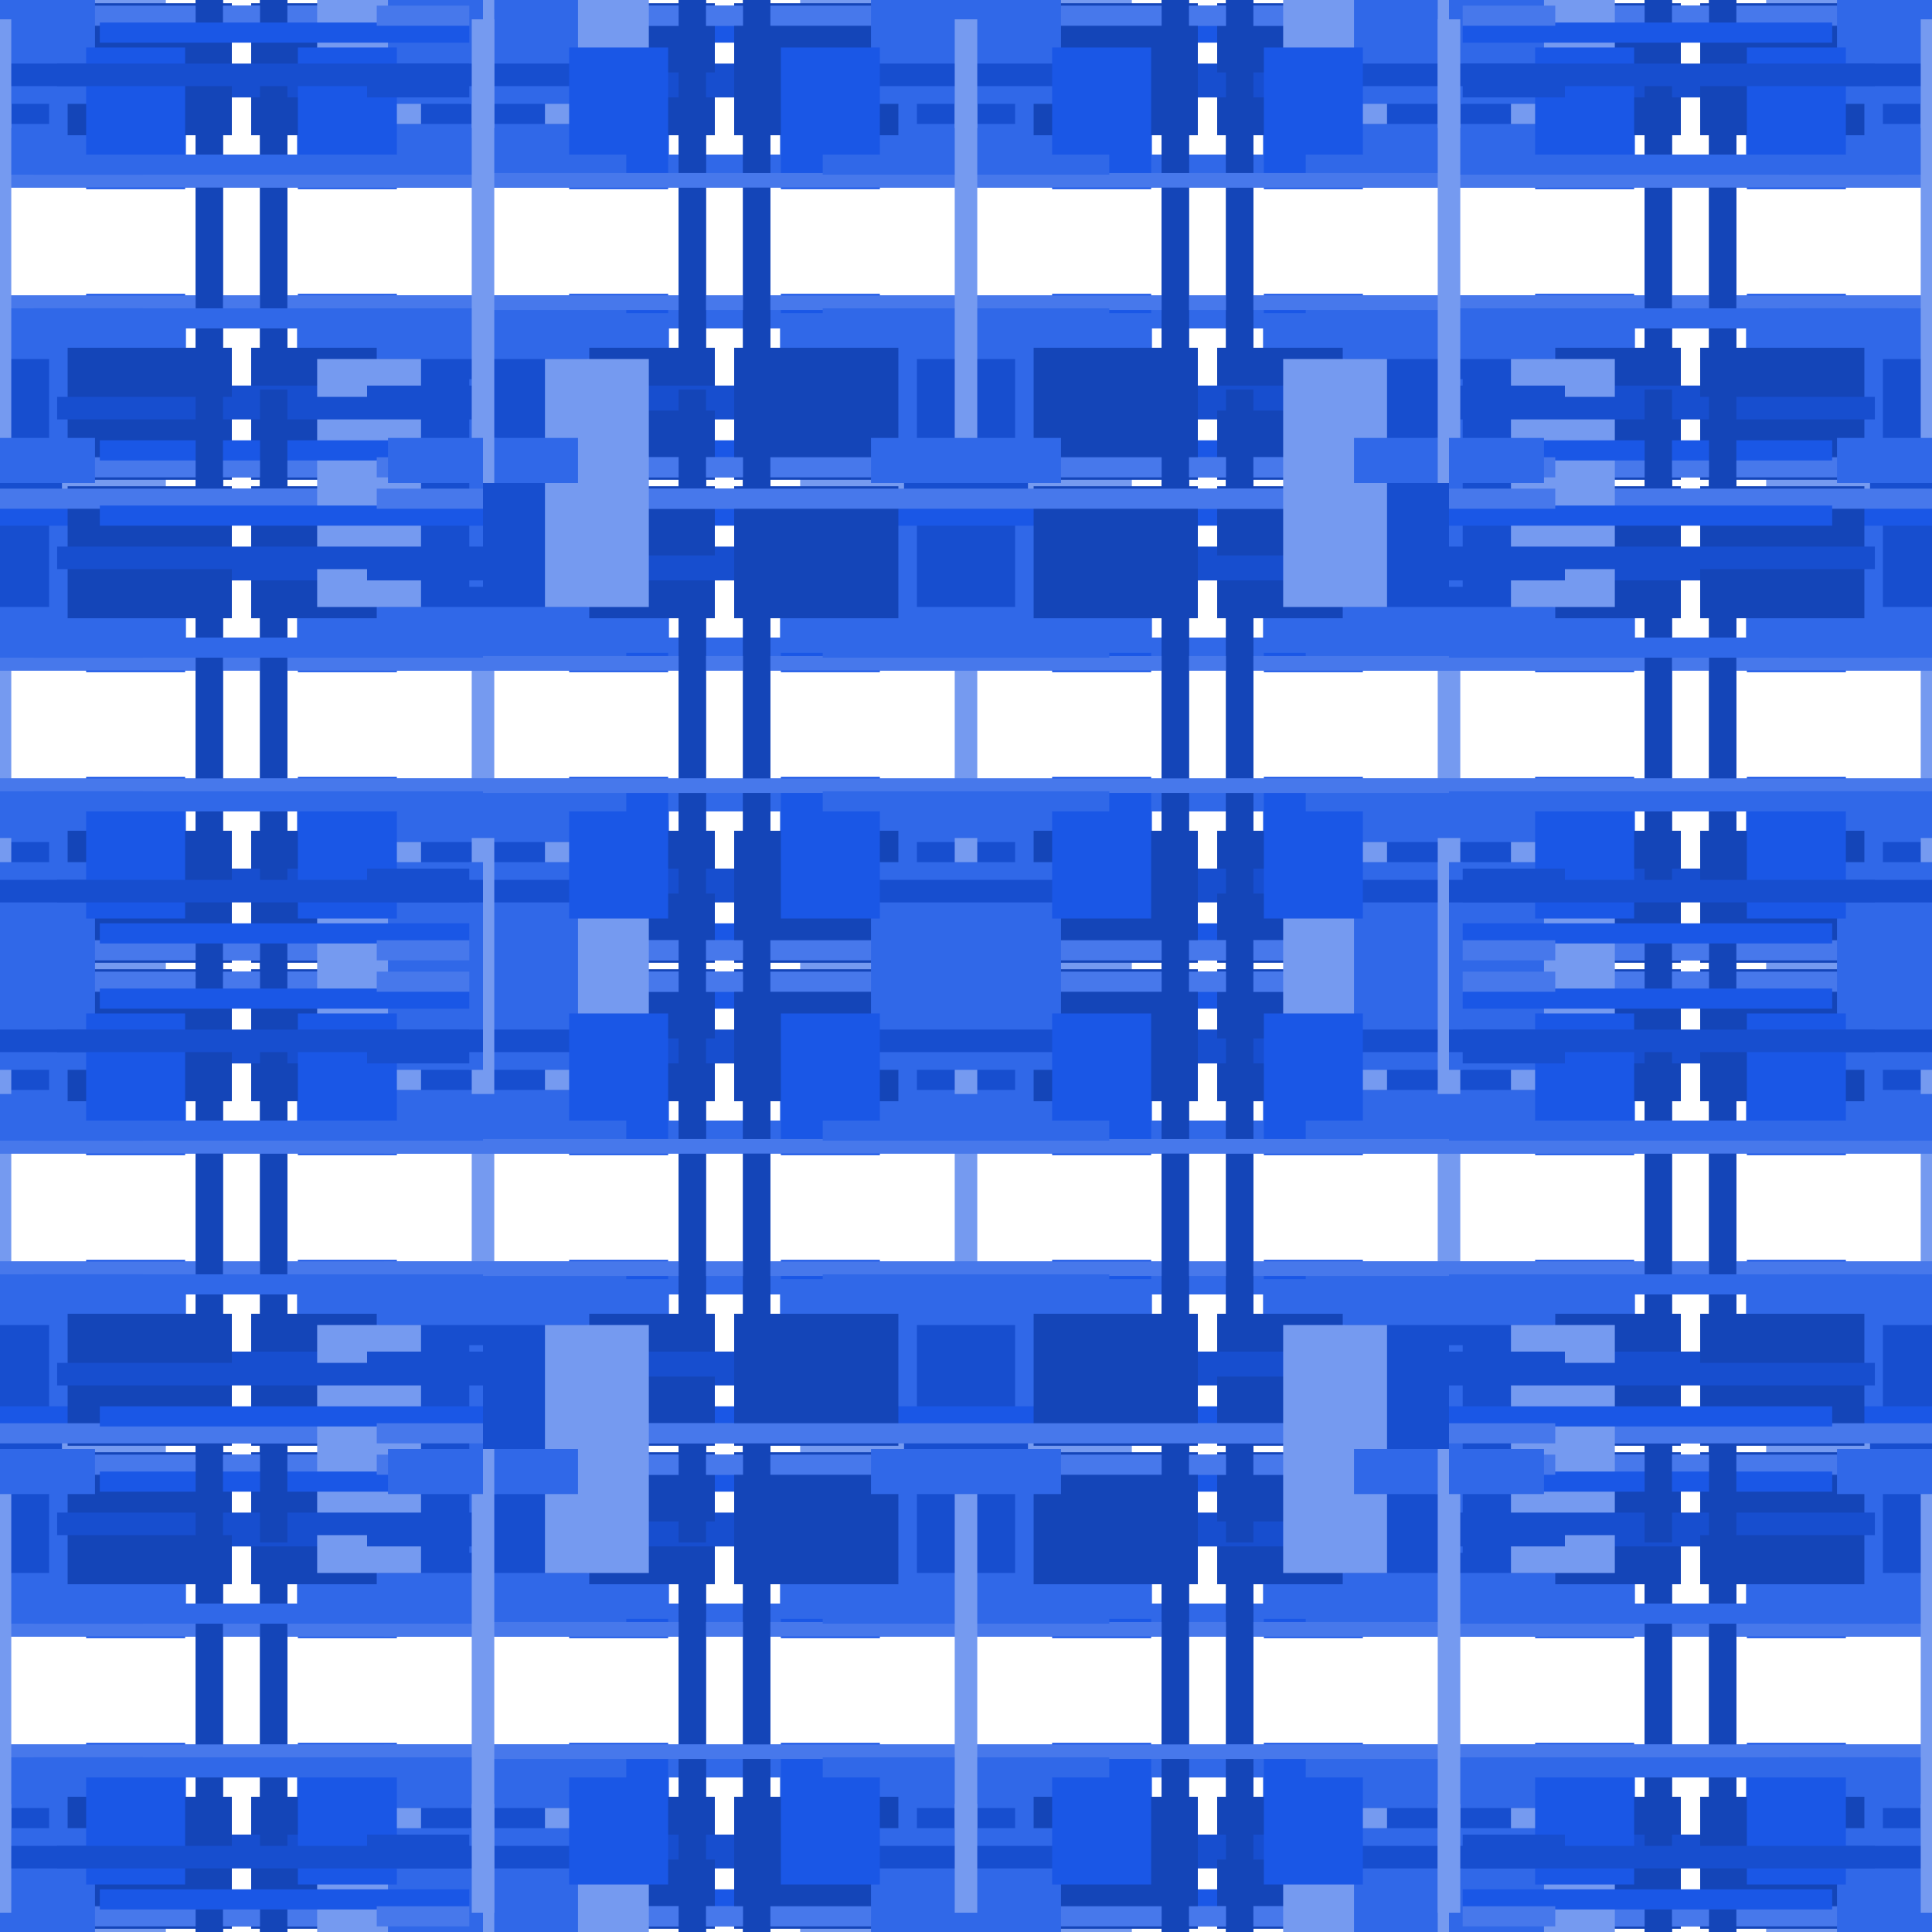
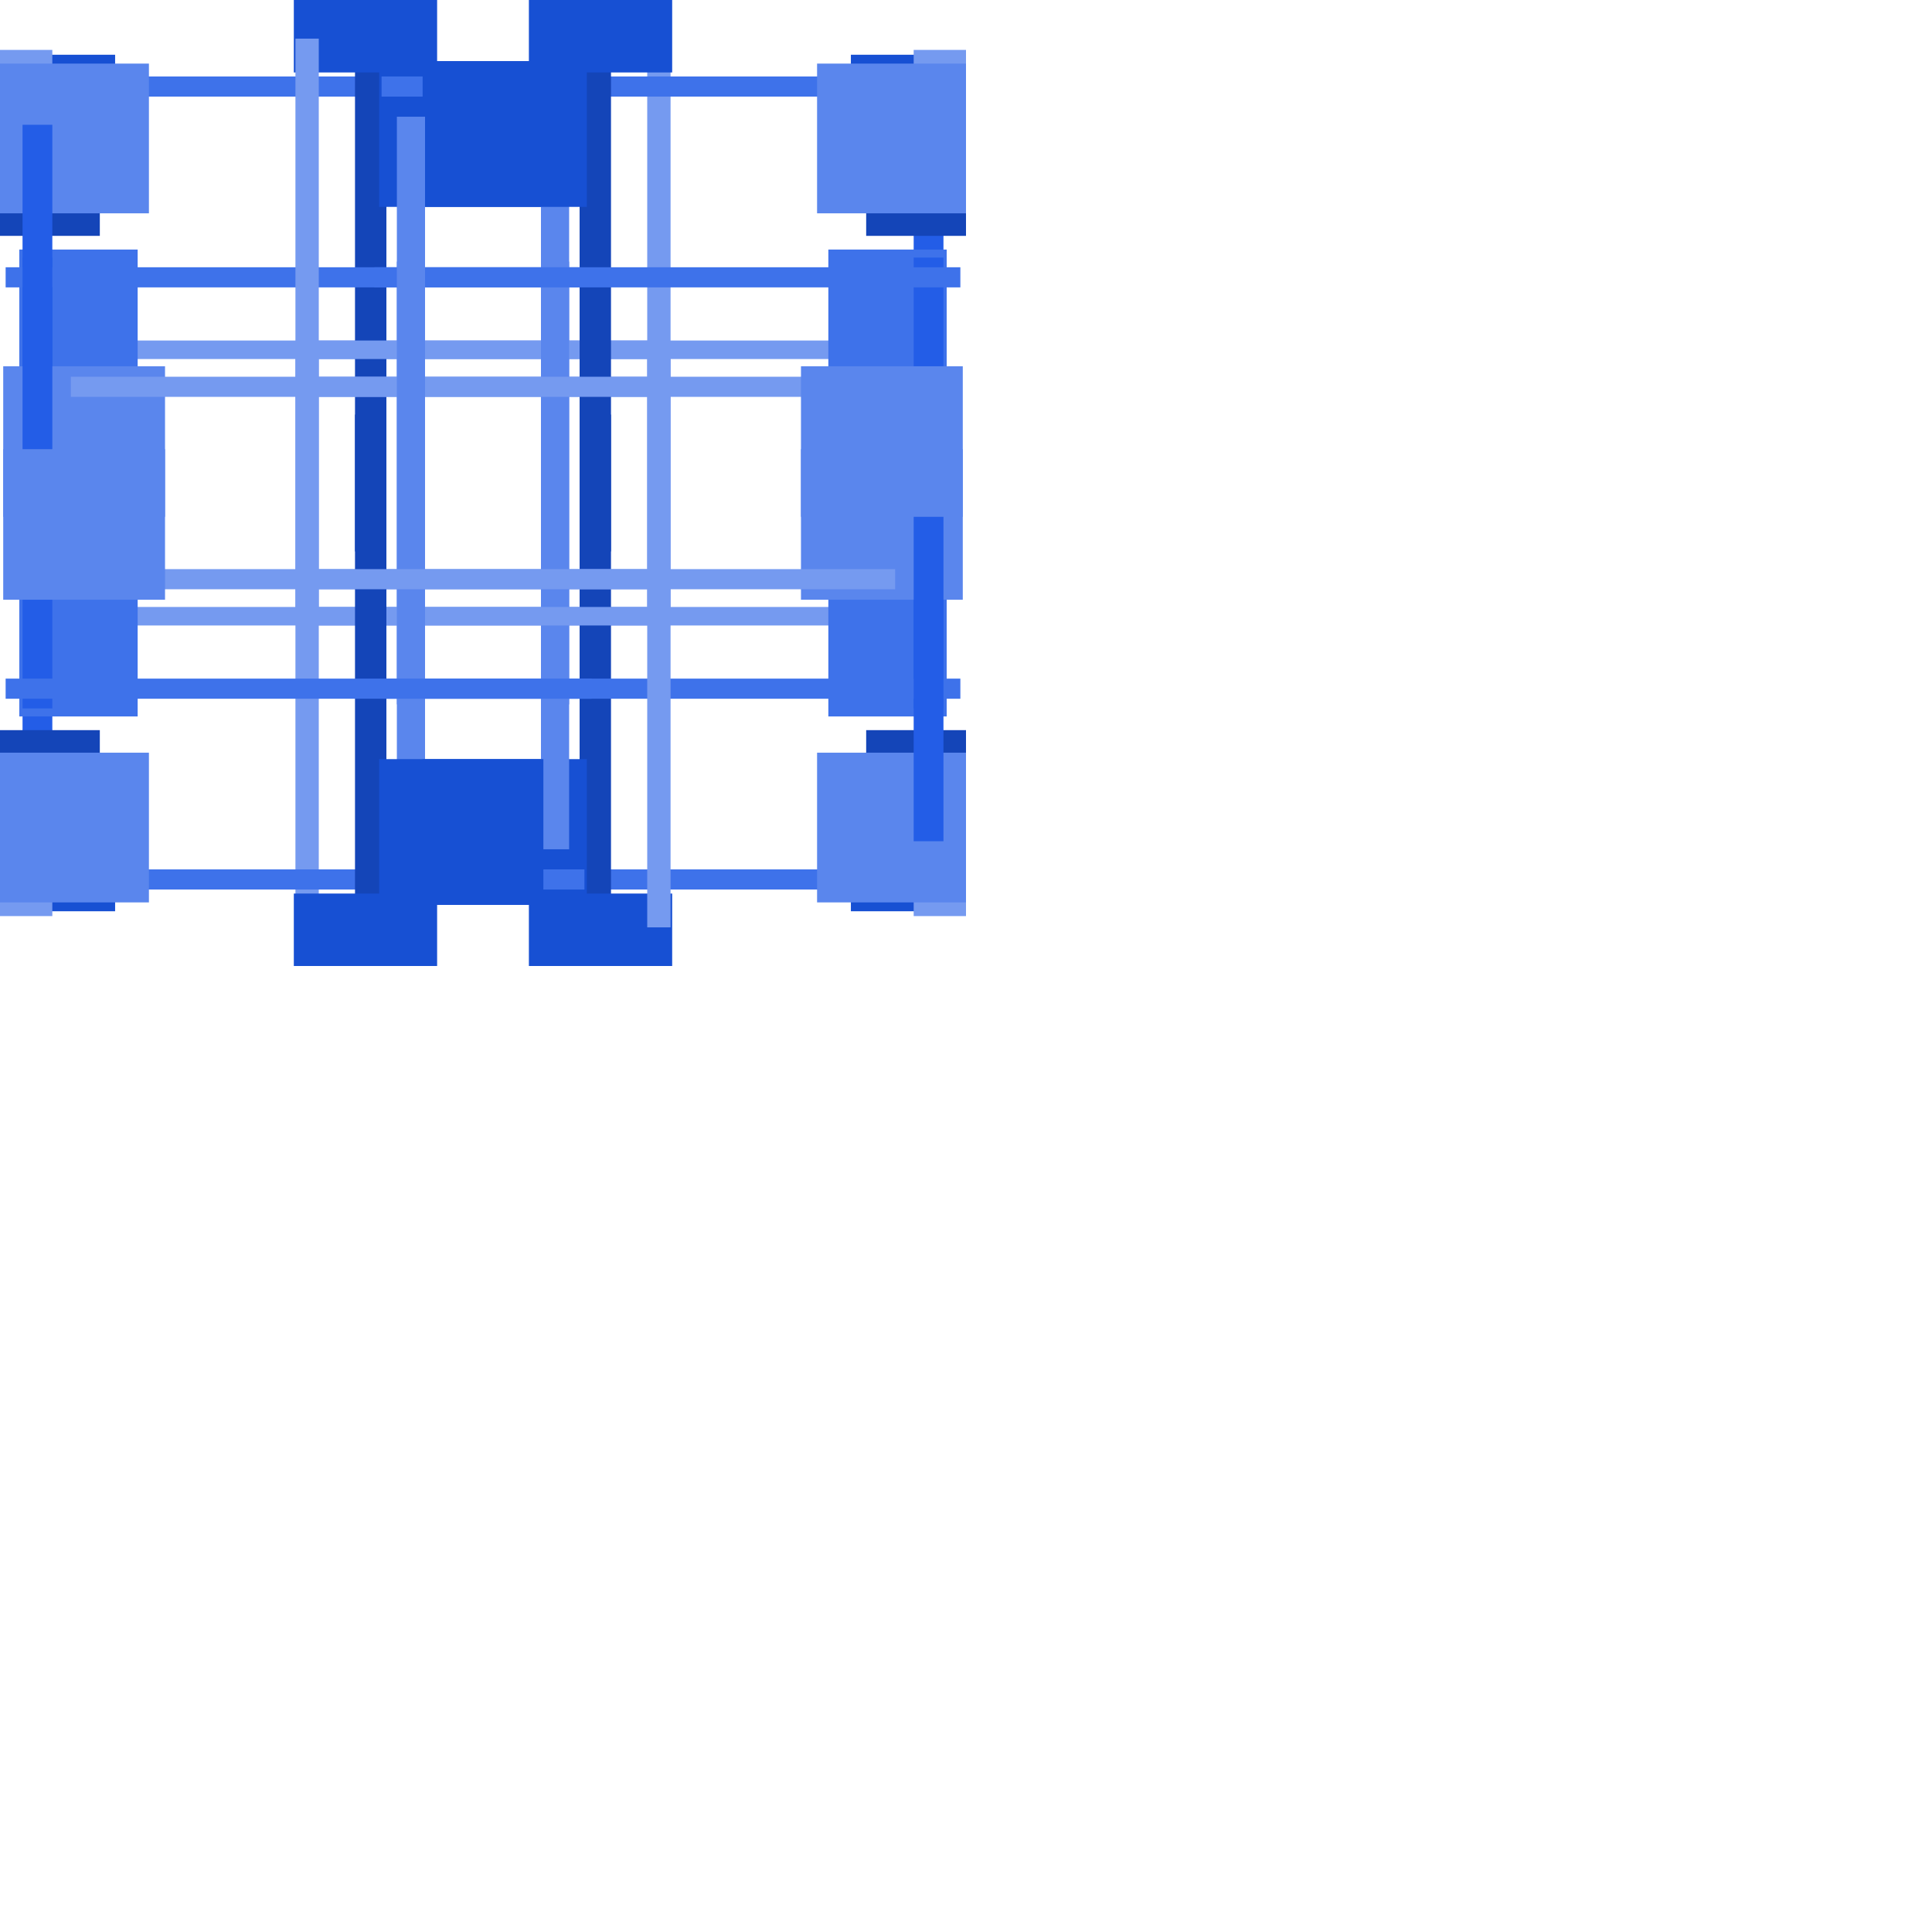
- <svg xmlns="http://www.w3.org/2000/svg" xmlns:xlink="http://www.w3.org/1999/xlink" width="100%" height="100%" viewBox="0 0 2400 2400" style="stroke-width:0;background-color:#121212;margin: auto;height: -webkit-fill-available">
+ <svg xmlns="http://www.w3.org/2000/svg" xmlns:xlink="http://www.w3.org/1999/xlink" width="100%" height="100%" viewBox="0 0 2400 2400" style="stroke-width:0;margin: auto;height: -webkit-fill-available">
  <defs>
    <symbol id="shapes">
-       <rect x="18" y="90" width="726" height="31" transform-origin="600 600" style="fill:hsl(222,80%,45%)">
+       <rect x="90" y="423" width="732" height="23" transform-origin="600 600" style="fill:hsl(222,80%,70%)">
        <animateTransform attributeName="transform" attributeType="XML" type="rotate" dur="10s" values="0;90;90;180;180;270;270;360;360" keyTimes="0;0.125;0.25;0.375;0.5;0.625;0.8;0.925;1" calcMode="spline" keySplines="0.5 0 0.75 1;0.5 0 0.75 1;0.5 0 0.75 1;0.5 0 0.75 1;0.5 0 0.75 1;0.5 0 0.75 1;0.5 0 0.75 1;0.5 0 0.75 1" repeatCount="indefinite" />
      </rect>
-       <rect x="369" y="24" width="170" height="187" transform-origin="600 600" style="fill:hsl(222,80%,55%)">
+       <rect x="24" y="310" width="147" height="180" transform-origin="600 600" style="fill:hsl(222,80%,58%)">
        <animateTransform attributeName="transform" attributeType="XML" type="rotate" dur="10s" values="0;90;90;180;180;270;270;360;360" keyTimes="0;0.125;0.25;0.375;0.5;0.625;0.8;0.925;1" calcMode="spline" keySplines="0.5 0 0.75 1;0.5 0 0.75 1;0.5 0 0.75 1;0.5 0 0.75 1;0.5 0 0.75 1;0.5 0 0.75 1;0.5 0 0.75 1;0.5 0 0.75 1" repeatCount="indefinite" />
      </rect>
-       <rect x="323" y="-9" width="34" height="725" transform-origin="600 600" style="fill:hsl(222,80%,40%)">
+       <rect x="-9" y="95" width="735" height="25" transform-origin="600 600" style="fill:hsl(222,80%,58%)">
        <animateTransform attributeName="transform" attributeType="XML" type="rotate" dur="10s" values="0;90;90;180;180;270;270;360;360" keyTimes="0;0.125;0.25;0.375;0.5;0.625;0.8;0.925;1" calcMode="spline" keySplines="0.5 0 0.75 1;0.5 0 0.75 1;0.5 0 0.75 1;0.5 0 0.75 1;0.5 0 0.75 1;0.5 0 0.75 1;0.5 0 0.75 1;0.5 0 0.75 1" repeatCount="indefinite" />
      </rect>
-       <rect x="-23" y="22" width="155" height="189" transform-origin="600 600" style="fill:hsl(222,80%,55%)">
+       <rect x="22" y="68" width="121" height="166" transform-origin="600 600" style="fill:hsl(222,80%,46%)">
        <animateTransform attributeName="transform" attributeType="XML" type="rotate" dur="10s" values="0;90;90;180;180;270;270;360;360" keyTimes="0;0.125;0.25;0.375;0.5;0.625;0.8;0.925;1" calcMode="spline" keySplines="0.5 0 0.75 1;0.5 0 0.75 1;0.5 0 0.75 1;0.5 0 0.75 1;0.5 0 0.75 1;0.5 0 0.75 1;0.5 0 0.75 1;0.5 0 0.75 1" repeatCount="indefinite" />
      </rect>
-       <rect x="-15" y="441" width="29" height="735" transform-origin="600 600" style="fill:hsl(222,80%,70%)">
+       <rect x="441" y="-41" width="39" height="726" transform-origin="600 600" style="fill:hsl(222,80%,40%)">
        <animateTransform attributeName="transform" attributeType="XML" type="rotate" dur="10s" values="0;90;90;180;180;270;270;360;360" keyTimes="0;0.125;0.25;0.375;0.5;0.625;0.8;0.925;1" calcMode="spline" keySplines="0.5 0 0.75 1;0.5 0 0.75 1;0.5 0 0.75 1;0.5 0 0.75 1;0.5 0 0.75 1;0.5 0 0.75 1;0.5 0 0.75 1;0.5 0 0.75 1" repeatCount="indefinite" />
      </rect>
-       <rect x="482" y="471" width="135" height="185" transform-origin="600 600" style="fill:hsl(222,80%,55%)">
+       <rect x="471" y="76" width="204" height="181" transform-origin="600 600" style="fill:hsl(222,80%,46%)">
        <animateTransform attributeName="transform" attributeType="XML" type="rotate" dur="10s" values="0;90;90;180;180;270;270;360;360" keyTimes="0;0.125;0.25;0.375;0.5;0.625;0.8;0.925;1" calcMode="spline" keySplines="0.5 0 0.75 1;0.5 0 0.75 1;0.5 0 0.75 1;0.5 0 0.75 1;0.5 0 0.75 1;0.5 0 0.75 1;0.5 0 0.75 1;0.5 0 0.75 1" repeatCount="indefinite" />
      </rect>
-       <rect x="337" y="28" width="739" height="25" transform-origin="600 600" style="fill:hsl(222,80%,50%)">
+       <rect x="28" y="320" width="37" height="725" transform-origin="600 600" style="fill:hsl(222,80%,52%)">
        <animateTransform attributeName="transform" attributeType="XML" type="rotate" dur="10s" values="0;90;90;180;180;270;270;360;360" keyTimes="0;0.125;0.25;0.375;0.5;0.625;0.8;0.925;1" calcMode="spline" keySplines="0.5 0 0.75 1;0.5 0 0.75 1;0.5 0 0.75 1;0.5 0 0.75 1;0.5 0 0.75 1;0.5 0 0.75 1;0.5 0 0.75 1;0.5 0 0.75 1" repeatCount="indefinite" />
      </rect>
-       <rect x="312" y="4" width="204" height="164" transform-origin="600 600" style="fill:hsl(222,80%,40%)">
+       <rect x="4" y="455" width="201" height="187" transform-origin="600 600" style="fill:hsl(222,80%,64%)">
        <animateTransform attributeName="transform" attributeType="XML" type="rotate" dur="10s" values="0;90;90;180;180;270;270;360;360" keyTimes="0;0.125;0.25;0.375;0.5;0.625;0.8;0.925;1" calcMode="spline" keySplines="0.5 0 0.75 1;0.5 0 0.75 1;0.5 0 0.75 1;0.5 0 0.75 1;0.5 0 0.75 1;0.5 0 0.75 1;0.5 0 0.75 1;0.5 0 0.75 1" repeatCount="indefinite" />
      </rect>
-       <rect x="397" y="493" width="732" height="28" transform-origin="600 600" style="fill:hsl(222,80%,45%)">
+       <rect x="493" y="325" width="35" height="730" transform-origin="600 600" style="fill:hsl(222,80%,64%)">
        <animateTransform attributeName="transform" attributeType="XML" type="rotate" dur="10s" values="0;90;90;180;180;270;270;360;360" keyTimes="0;0.125;0.25;0.375;0.5;0.625;0.8;0.925;1" calcMode="spline" keySplines="0.5 0 0.75 1;0.5 0 0.75 1;0.5 0 0.75 1;0.5 0 0.75 1;0.5 0 0.75 1;0.5 0 0.75 1;0.5 0 0.75 1;0.5 0 0.75 1" repeatCount="indefinite" />
      </rect>
-       <rect x="370" y="365" width="123" height="176" transform-origin="600 600" style="fill:hsl(222,80%,50%)">
+       <rect x="365" y="-98" width="178" height="188" transform-origin="600 600" style="fill:hsl(222,80%,46%)">
        <animateTransform attributeName="transform" attributeType="XML" type="rotate" dur="10s" values="0;90;90;180;180;270;270;360;360" keyTimes="0;0.125;0.25;0.375;0.5;0.625;0.8;0.925;1" calcMode="spline" keySplines="0.5 0 0.75 1;0.5 0 0.75 1;0.5 0 0.75 1;0.5 0 0.75 1;0.5 0 0.75 1;0.5 0 0.75 1;0.5 0 0.75 1;0.5 0 0.75 1" repeatCount="indefinite" />
      </rect>
-       <rect x="-6" y="7" width="738" height="25" transform-origin="600 600" style="fill:hsl(222,80%,60%)">
+       <rect x="7" y="332" width="728" height="25" transform-origin="600 600" style="fill:hsl(222,80%,58%)">
        <animateTransform attributeName="transform" attributeType="XML" type="rotate" dur="10s" values="0;90;90;180;180;270;270;360;360" keyTimes="0;0.125;0.25;0.375;0.5;0.625;0.8;0.925;1" calcMode="spline" keySplines="0.5 0 0.75 1;0.5 0 0.75 1;0.5 0 0.75 1;0.5 0 0.75 1;0.5 0 0.75 1;0.5 0 0.75 1;0.5 0 0.75 1;0.5 0 0.75 1" repeatCount="indefinite" />
      </rect>
-       <rect x="-14" y="-46" width="153" height="168" transform-origin="600 600" style="fill:hsl(222,80%,70%)">
+       <rect x="-46" y="62" width="111" height="191" transform-origin="600 600" style="fill:hsl(222,80%,70%)">
        <animateTransform attributeName="transform" attributeType="XML" type="rotate" dur="10s" values="0;90;90;180;180;270;270;360;360" keyTimes="0;0.125;0.25;0.375;0.5;0.625;0.8;0.925;1" calcMode="spline" keySplines="0.5 0 0.75 1;0.5 0 0.75 1;0.5 0 0.75 1;0.5 0 0.75 1;0.5 0 0.75 1;0.5 0 0.75 1;0.5 0 0.75 1;0.5 0 0.75 1" repeatCount="indefinite" />
      </rect>
-       <rect x="-13" y="367" width="736" height="18" transform-origin="600 600" style="fill:hsl(222,80%,60%)">
+       <rect x="367" y="425" width="29" height="727" transform-origin="600 600" style="fill:hsl(222,80%,70%)">
        <animateTransform attributeName="transform" attributeType="XML" type="rotate" dur="10s" values="0;90;90;180;180;270;270;360;360" keyTimes="0;0.125;0.25;0.375;0.5;0.625;0.8;0.925;1" calcMode="spline" keySplines="0.5 0 0.75 1;0.5 0 0.75 1;0.5 0 0.75 1;0.5 0 0.75 1;0.5 0 0.75 1;0.5 0 0.75 1;0.5 0 0.75 1;0.5 0 0.75 1" repeatCount="indefinite" />
      </rect>
-       <rect x="-82" y="-8" width="211" height="162" transform-origin="600 600" style="fill:hsl(222,80%,45%)">
+       <rect x="-8" y="95" width="132" height="198" transform-origin="600 600" style="fill:hsl(222,80%,40%)">
        <animateTransform attributeName="transform" attributeType="XML" type="rotate" dur="10s" values="0;90;90;180;180;270;270;360;360" keyTimes="0;0.125;0.25;0.375;0.5;0.625;0.8;0.925;1" calcMode="spline" keySplines="0.5 0 0.75 1;0.5 0 0.75 1;0.5 0 0.75 1;0.5 0 0.75 1;0.5 0 0.75 1;0.5 0 0.75 1;0.5 0 0.75 1;0.5 0 0.75 1" repeatCount="indefinite" />
      </rect>
-       <rect x="422" y="383" width="736" height="25" transform-origin="600 600" style="fill:hsl(222,80%,55%)">
+       <rect x="383" y="468" width="729" height="25" transform-origin="600 600" style="fill:hsl(222,80%,70%)">
        <animateTransform attributeName="transform" attributeType="XML" type="rotate" dur="10s" values="0;90;90;180;180;270;270;360;360" keyTimes="0;0.125;0.25;0.375;0.5;0.625;0.8;0.925;1" calcMode="spline" keySplines="0.5 0 0.75 1;0.5 0 0.75 1;0.5 0 0.75 1;0.5 0 0.75 1;0.5 0 0.75 1;0.5 0 0.75 1;0.5 0 0.75 1;0.5 0 0.75 1" repeatCount="indefinite" />
      </rect>
-       <rect x="77" y="-31" width="129" height="185" transform-origin="600 600" style="fill:hsl(222,80%,70%)">
+       <rect x="-31" y="79" width="216" height="186" transform-origin="600 600" style="fill:hsl(222,80%,64%)">
        <animateTransform attributeName="transform" attributeType="XML" type="rotate" dur="10s" values="0;90;90;180;180;270;270;360;360" keyTimes="0;0.125;0.25;0.375;0.5;0.625;0.8;0.925;1" calcMode="spline" keySplines="0.5 0 0.75 1;0.5 0 0.75 1;0.5 0 0.75 1;0.5 0 0.75 1;0.5 0 0.75 1;0.5 0 0.75 1;0.5 0 0.75 1;0.5 0 0.75 1" repeatCount="indefinite" />
      </rect>
    </symbol>
  </defs>
  <symbol id="quad3">
    <symbol id="quad2">
      <symbol id="quad1">
        <symbol id="quad0">
          <g>
            <use xlink:href="#shapes" />
          </g>
        </symbol>
        <g>
          <use xlink:href="#quad0" />
        </g>
-         <g transform="scale(-1 1) translate(-600 0)">
-           <use xlink:href="#quad0" />
-         </g>
-         <g transform="scale(1 -1) translate(0 -600)">
-           <use xlink:href="#quad0" />
-         </g>
-         <g transform="scale(-1 -1) translate(-600 -600)">
-           <use xlink:href="#quad0" />
-         </g>
      </symbol>
      <g>
+         <use xlink:href="#quad1" />
+       </g>
+       <g transform="scale(-1 -1) translate(-1200 -1200)">
        <use xlink:href="#quad1" />
      </g>
      <g transform="scale(-1 1) translate(-1200 0)">
        <use xlink:href="#quad1" />
      </g>
      <g transform="scale(1 -1) translate(0 -1200)">
        <use xlink:href="#quad1" />
      </g>
-       <g transform="scale(-1 -1) translate(-1200 -1200)">
-         <use xlink:href="#quad1" />
-       </g>
    </symbol>
    <g>
-       <use xlink:href="#quad2" />
-     </g>
-     <g transform="scale(-1 1) translate(-2400 0)">
-       <use xlink:href="#quad2" />
-     </g>
-     <g transform="scale(1 -1) translate(0 -2400)">
-       <use xlink:href="#quad2" />
-     </g>
-     <g transform="scale(-1 -1) translate(-2400 -2400)">
      <use xlink:href="#quad2" />
    </g>
  </symbol>
  <g transform="scale(1 1)">
    <use xlink:href="#quad3" />
  </g>
</svg>
